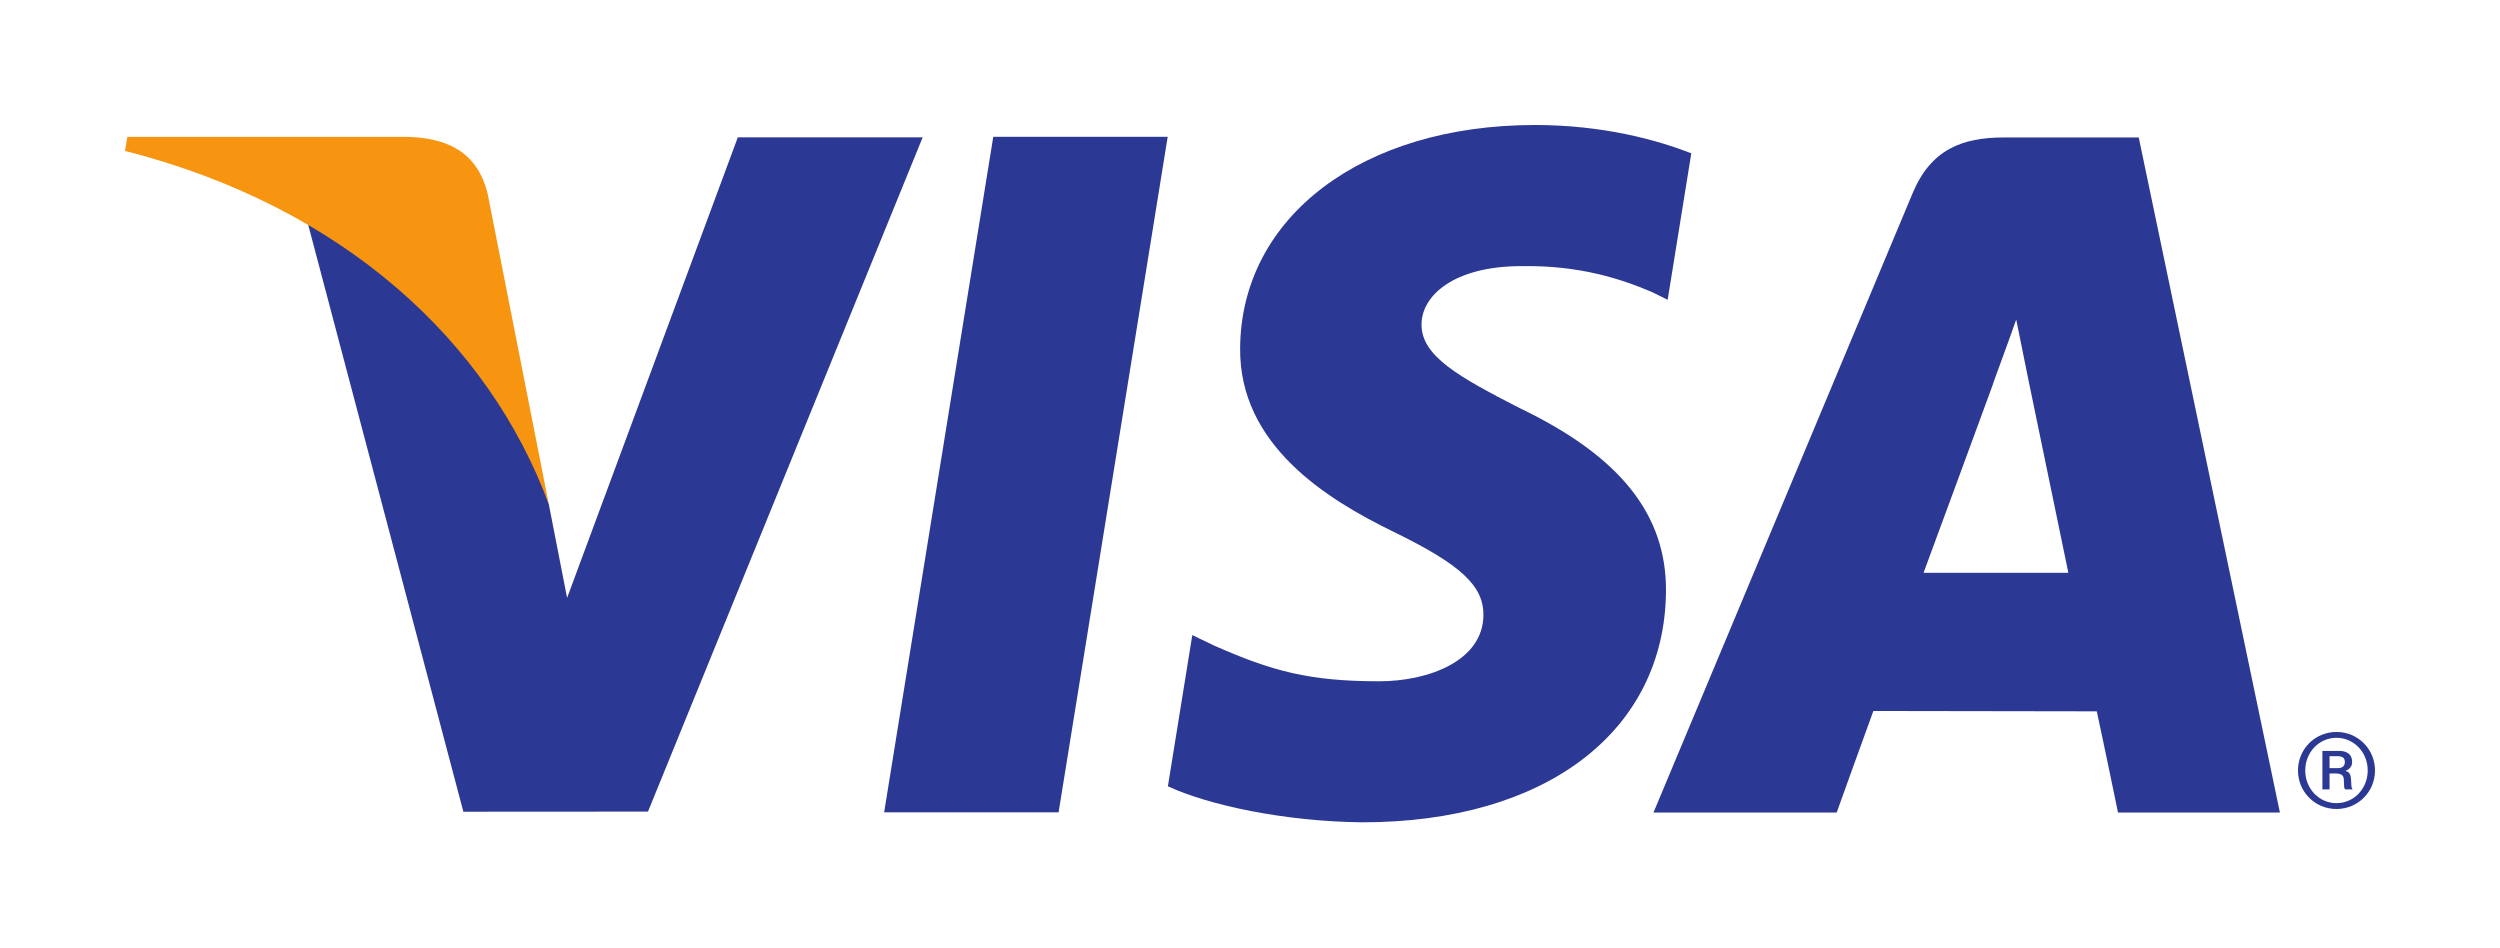
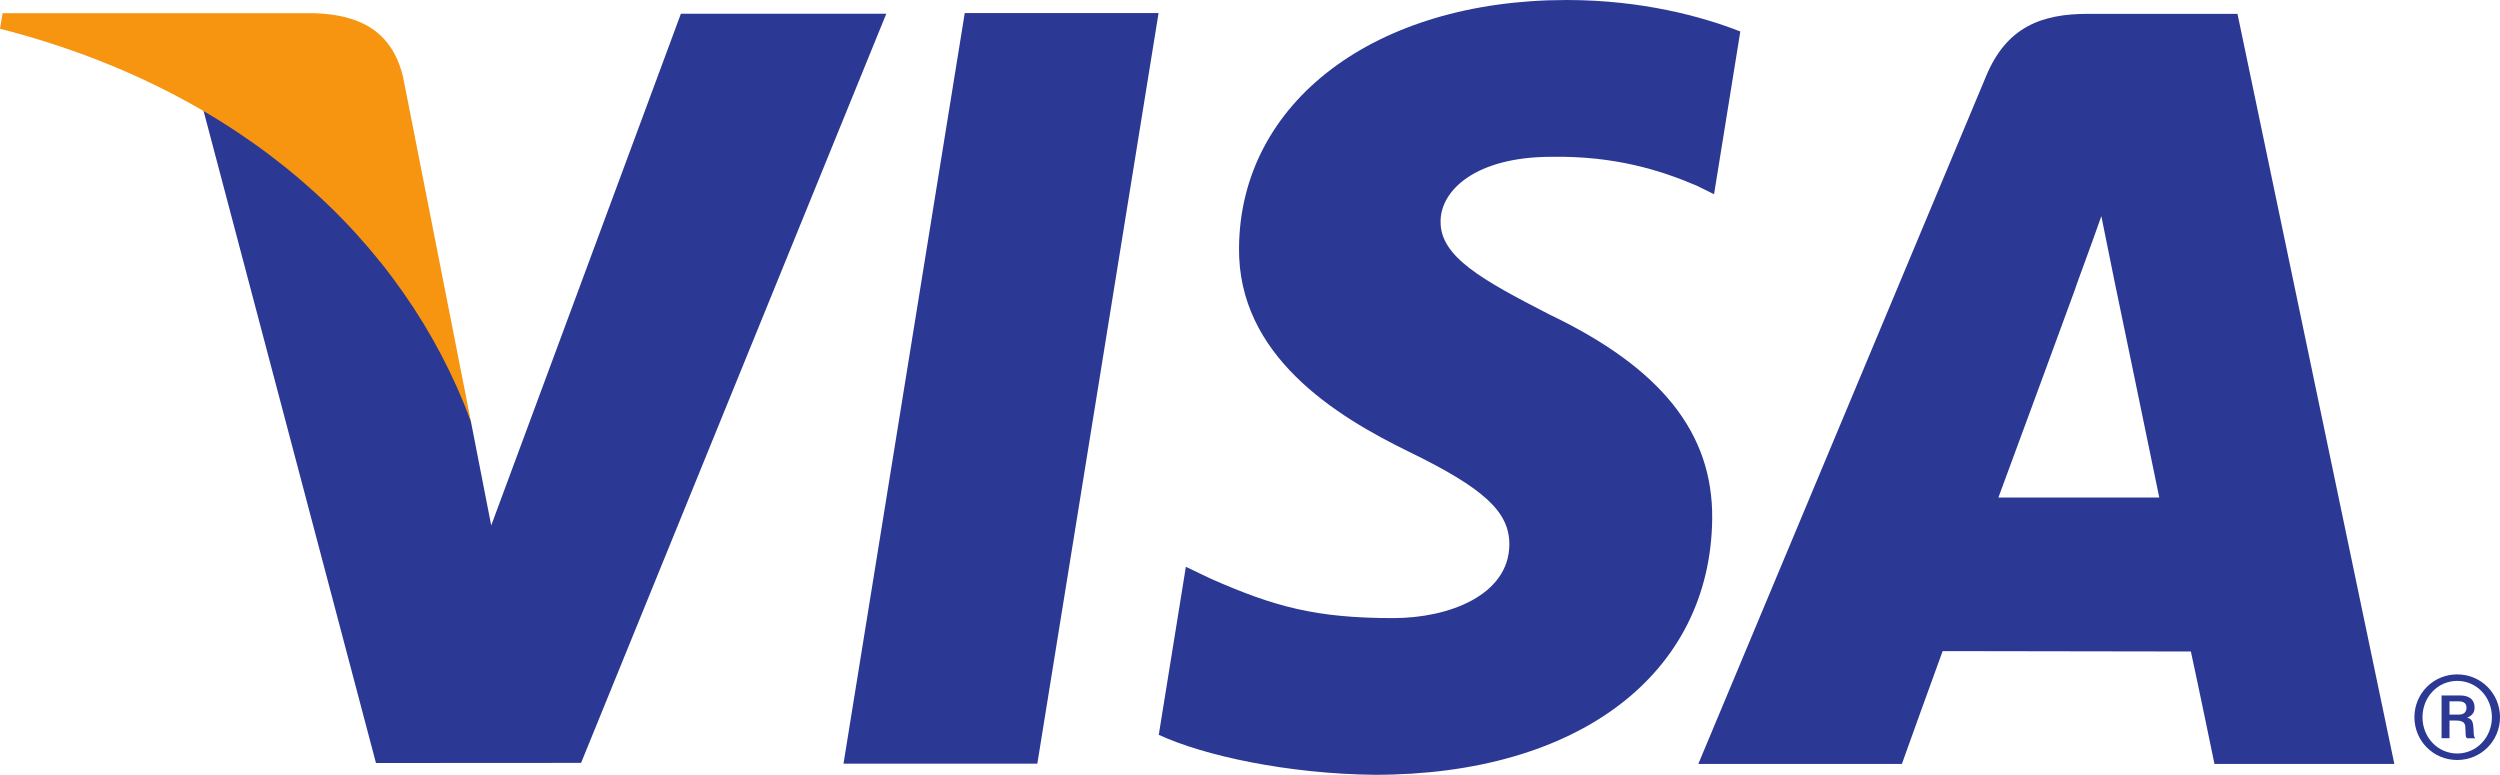
- <svg xmlns="http://www.w3.org/2000/svg" viewBox="0 0 200 75.785" height="75.785" width="200" xml:space="preserve" version="1.1" id="svg2">
-   <defs id="defs6" />
-   <g transform="matrix(1.25,0,0,-1.25,-74.19125,149.0417)" id="g10">
-     <g transform="matrix(0.6384875,0,0,0.6384875,24.34895,24.07854)" id="g4163">
+ <svg xmlns="http://www.w3.org/2000/svg" version="1.1" id="svg2" x="0px" y="0px" width="180px" height="55.785px" viewBox="10 10 180 55.785" enable-background="new 10 10 180 55.785" xml:space="preserve">
+   <g id="g10" transform="matrix(1.25,0,0,-1.25,-74.19125,149.0417)">
+     <g id="g4163" transform="matrix(0.6384875,0,0,0.6384875,24.34895,24.07854)">
      <g id="g12" transform="translate(143.448,67.609)">
-         <path d="m 0,0 10.938,67.713 17.484,0 L 17.485,0 0,0" style="fill:#2b3894;fill-opacity:1;fill-rule:nonzero;stroke:none" id="path14" />
+         <path id="path14" fill="#2B3894" d="M0-0.001l10.938,67.714h17.484L17.485-0.001H0" />
      </g>
      <g id="g16" transform="translate(224.353,133.66)">
-         <path d="m 0,0 c -3.457,1.359 -8.894,2.842 -15.667,2.842 -17.286,0 -29.454,-9.19 -29.555,-22.348 -0.11,-9.732 8.683,-15.161 15.312,-18.396 6.813,-3.316 9.102,-5.438 9.075,-8.403 -0.047,-4.535 -5.438,-6.613 -10.465,-6.613 -7,0 -10.719,1.023 -16.469,3.551 l -2.249,1.078 -2.445,-15.157 c 4.077,-1.886 11.635,-3.523 19.479,-3.609 18.371,0 30.308,9.078 30.448,23.129 0.063,7.718 -4.596,13.569 -14.686,18.399 -6.11,3.139 -9.86,5.219 -9.817,8.397 0.004,2.815 3.168,5.827 10.016,5.827 5.719,0.092 9.859,-1.225 13.085,-2.601 l 1.57,-0.775 L 0,0" style="fill:#2b3894;fill-opacity:1;fill-rule:nonzero;stroke:none" id="path18" />
+         <path id="path18" fill="#2B3894" d="M-0.001,0c-3.457,1.358-8.893,2.841-15.667,2.841c-17.286,0-29.454-9.189-29.555-22.348     c-0.11-9.732,8.683-15.162,15.312-18.396c6.813-3.316,9.102-5.439,9.074-8.404c-0.046-4.535-5.438-6.612-10.464-6.612     c-7,0-10.719,1.023-16.469,3.551l-2.249,1.078l-2.445-15.158c4.077-1.886,11.635-3.523,19.479-3.608     c18.371,0,30.308,9.078,30.448,23.128c0.064,7.718-4.596,13.57-14.686,18.399c-6.111,3.14-9.86,5.22-9.818,8.398     c0.005,2.814,3.169,5.827,10.016,5.827c5.719,0.092,9.86-1.225,13.085-2.601l1.57-0.775L-0.001,0" />
      </g>
      <g id="g20" transform="translate(247.634,91.616)">
-         <path d="m 0,0 c 1.449,3.892 6.965,18.926 6.965,18.926 -0.102,-0.178 1.441,3.923 2.324,6.461 l 1.18,-5.84 c 0,0 3.355,-16.162 4.046,-19.547 C 11.793,0 3.414,0 0,0 Z m 21.57,43.637 -13.512,0 c -4.191,0 -7.328,-1.198 -9.164,-5.613 l -25.965,-62.055 18.364,0 c 0,0 2.996,8.348 3.676,10.18 2.003,0 19.847,-0.035 22.394,-0.035 0.524,-2.363 2.129,-10.145 2.129,-10.145 l 16.228,0 -14.15,67.668" style="fill:#2b3894;fill-opacity:1;fill-rule:nonzero;stroke:none" id="path22" />
+         <path id="path22" fill="#2B3894" d="M0,0c1.45,3.891,6.966,18.925,6.966,18.925c-0.103-0.177,1.44,3.923,2.322,6.461l1.181-5.839     c0,0,3.355-16.162,4.046-19.547C11.793,0,3.415,0,0,0z M21.57,43.636H8.057c-4.19,0-7.327-1.198-9.162-5.613l-25.966-62.055     h18.365c0,0,2.995,8.347,3.676,10.18c2.002,0,19.847-0.035,22.394-0.035c0.524-2.363,2.129-10.145,2.129-10.145H35.72     L21.57,43.636" />
      </g>
      <g id="g24" transform="translate(128.78,135.265)">
-         <path d="m 0,0 -17.113,-46.164 -1.833,9.384 c -3.189,10.812 -13.116,22.531 -24.22,28.403 l 15.656,-59.22 18.504,0.011 L 18.528,0 0,0" style="fill:#2b3894;fill-opacity:1;fill-rule:nonzero;stroke:none" id="path26" />
+         <path id="path26" fill="#2B3894" d="M0,0l-17.113-46.164l-1.833,9.384c-3.189,10.813-13.116,22.531-24.22,28.403l15.656-59.219     l18.504,0.011L18.528,0H0" />
      </g>
      <g id="g28" transform="translate(95.781,135.311)">
-         <path d="m 0,0 -28.195,0 -0.233,-1.403 C -6.488,-7.012 8.028,-20.551 14.053,-36.826 L 7.926,-5.713 C 6.869,-1.422 3.797,-0.15 0,0" style="fill:#f79510;fill-opacity:1;fill-rule:nonzero;stroke:none" id="path30" />
+         <path id="path30" fill="#F79510" d="M0,0h-28.195l-0.233-1.403c21.94-5.609,36.456-19.148,42.481-35.423L7.926-5.713     C6.869-1.422,3.797-0.15,0,0" />
      </g>
      <g id="g32" transform="translate(288.329,72.034)">
-         <path d="M 0,0 0.828,0 C 1.413,0 1.533,0.342 1.533,0.617 1.533,1.09 1.226,1.2 0.75,1.2 L 0,1.2 0,0 Z m -0.715,1.726 1.707,0 c 0.398,0 1.271,-0.105 1.271,-1.109 0,-0.266 -0.079,-0.641 -0.65,-0.885 l 0,-0.021 c 0.493,-0.084 0.519,-0.55 0.548,-0.925 0.036,-0.598 0,-0.705 0.156,-0.916 l -0.741,0 c -0.141,0.142 -0.109,0.253 -0.141,0.88 0,0.356 -0.045,0.719 -0.847,0.719 l -0.588,0 0,-1.599 -0.715,0 0,3.856 z m 1.41,-5.234 c 1.754,0 3.132,1.456 3.132,3.275 0,1.821 -1.378,3.276 -3.132,3.276 -1.753,0 -3.13,-1.455 -3.13,-3.276 0,-1.819 1.377,-3.275 3.13,-3.275 z m 0,7.137 c 2.163,0 3.862,-1.731 3.862,-3.862 0,-2.13 -1.699,-3.861 -3.862,-3.861 -2.162,0 -3.859,1.731 -3.859,3.861 0,2.131 1.697,3.862 3.859,3.862" style="fill:#2b3894;fill-opacity:1;fill-rule:nonzero;stroke:none" id="path34" />
+         <path id="path34" fill="#2B3894" d="M0,0h0.827c0.585,0,0.705,0.341,0.705,0.617C1.532,1.09,1.226,1.2,0.749,1.2H0V0z      M-0.714,1.725h1.706c0.399,0,1.271-0.104,1.271-1.109c0-0.266-0.08-0.641-0.65-0.885v-0.021     c0.493-0.084,0.519-0.551,0.548-0.925c0.037-0.598,0-0.705,0.157-0.916H1.576c-0.142,0.142-0.11,0.253-0.142,0.88     c0,0.356-0.044,0.719-0.847,0.719H0V-2.13h-0.715V1.725z M0.695-3.508c1.753,0,3.132,1.456,3.132,3.274     c0,1.822-1.379,3.277-3.132,3.277s-3.13-1.455-3.13-3.277C-2.435-2.052-1.058-3.508,0.695-3.508z M0.695,3.629     c2.163,0,3.862-1.731,3.862-3.863c0-2.129-1.698-3.86-3.862-3.86c-2.162,0-3.859,1.731-3.859,3.86     C-3.164,1.898-1.467,3.629,0.695,3.629" />
      </g>
    </g>
  </g>
</svg>
